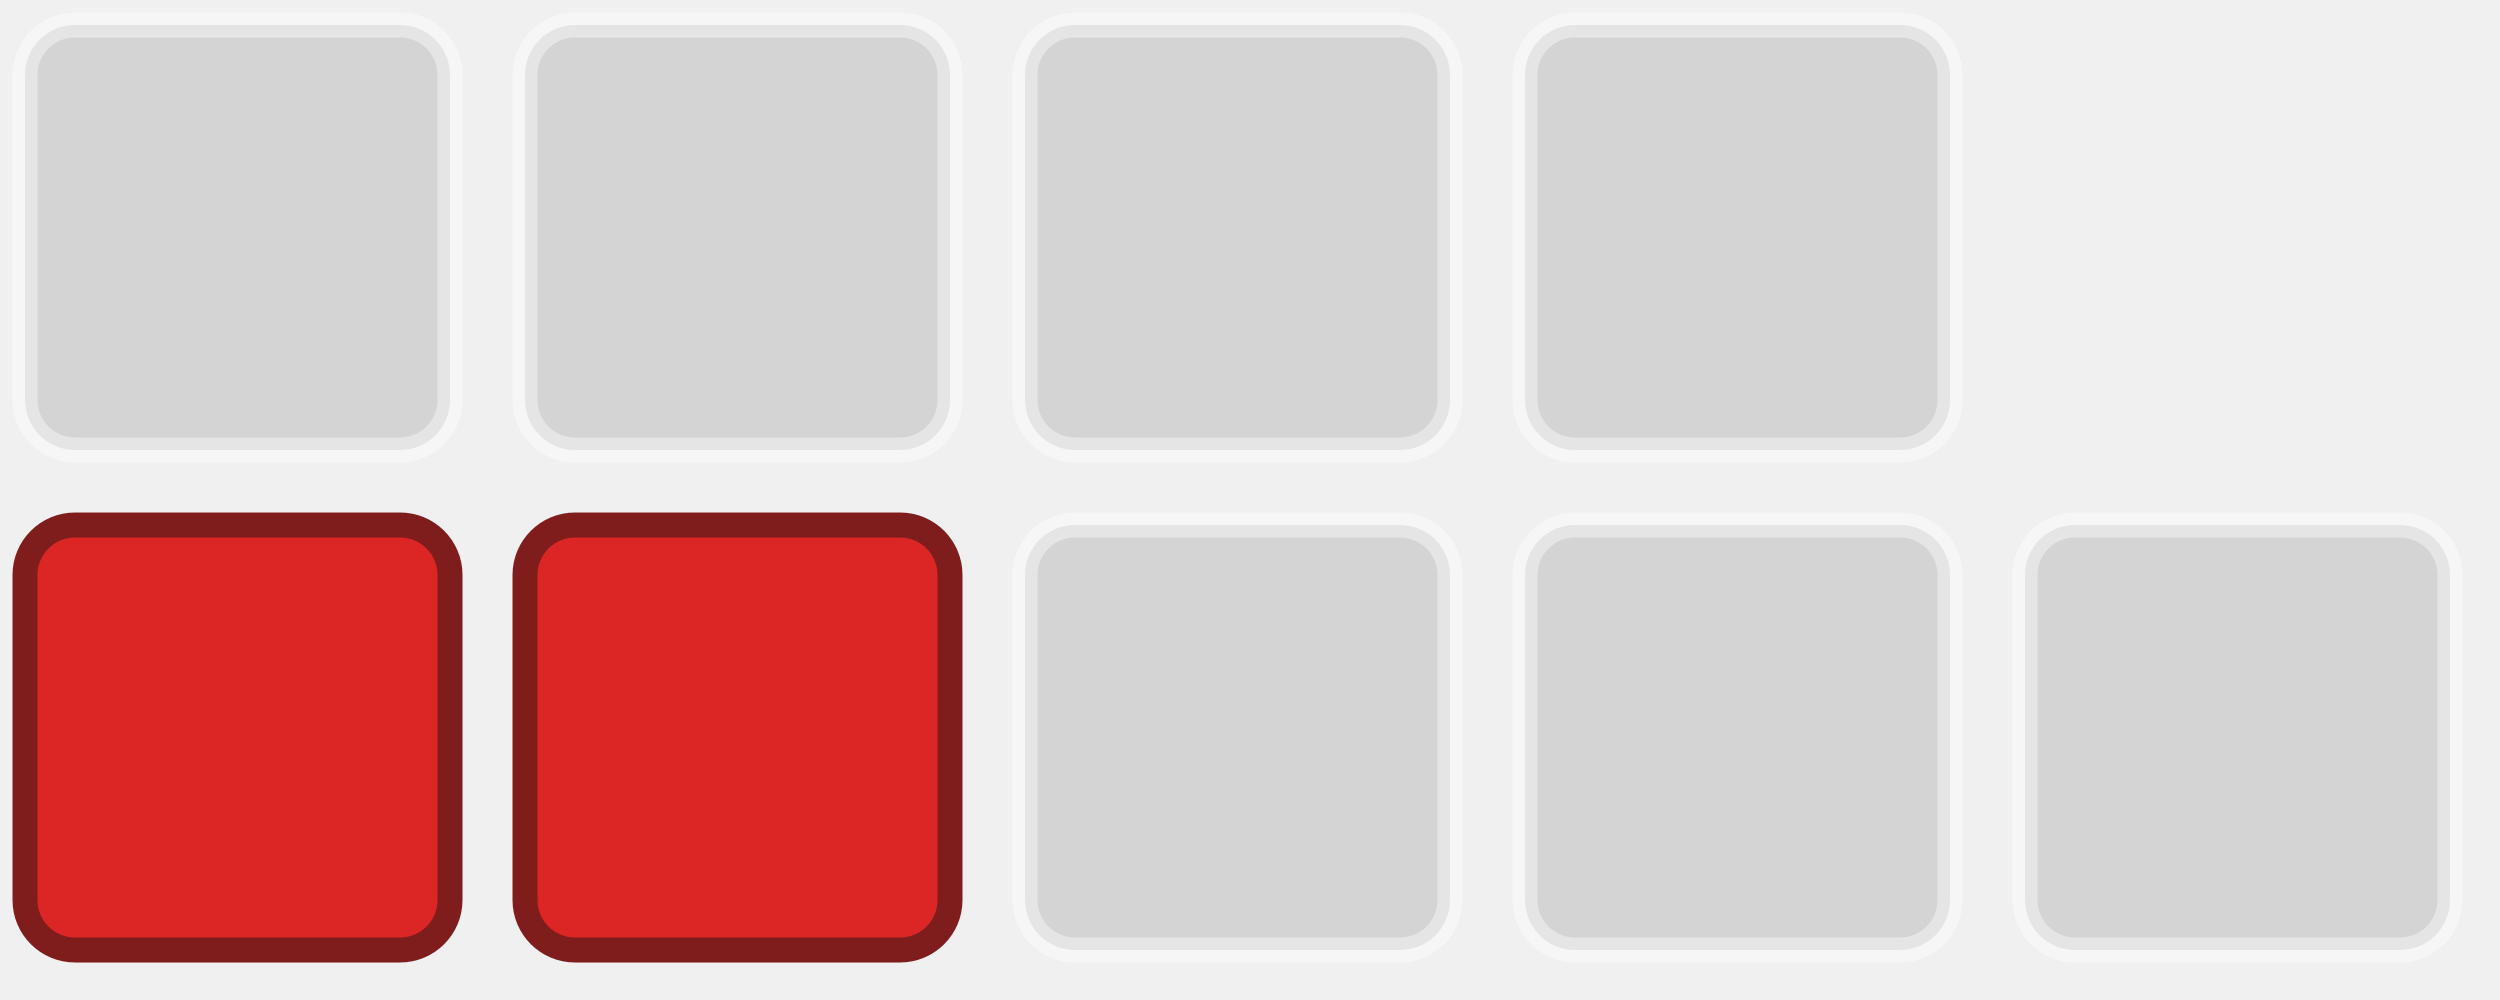
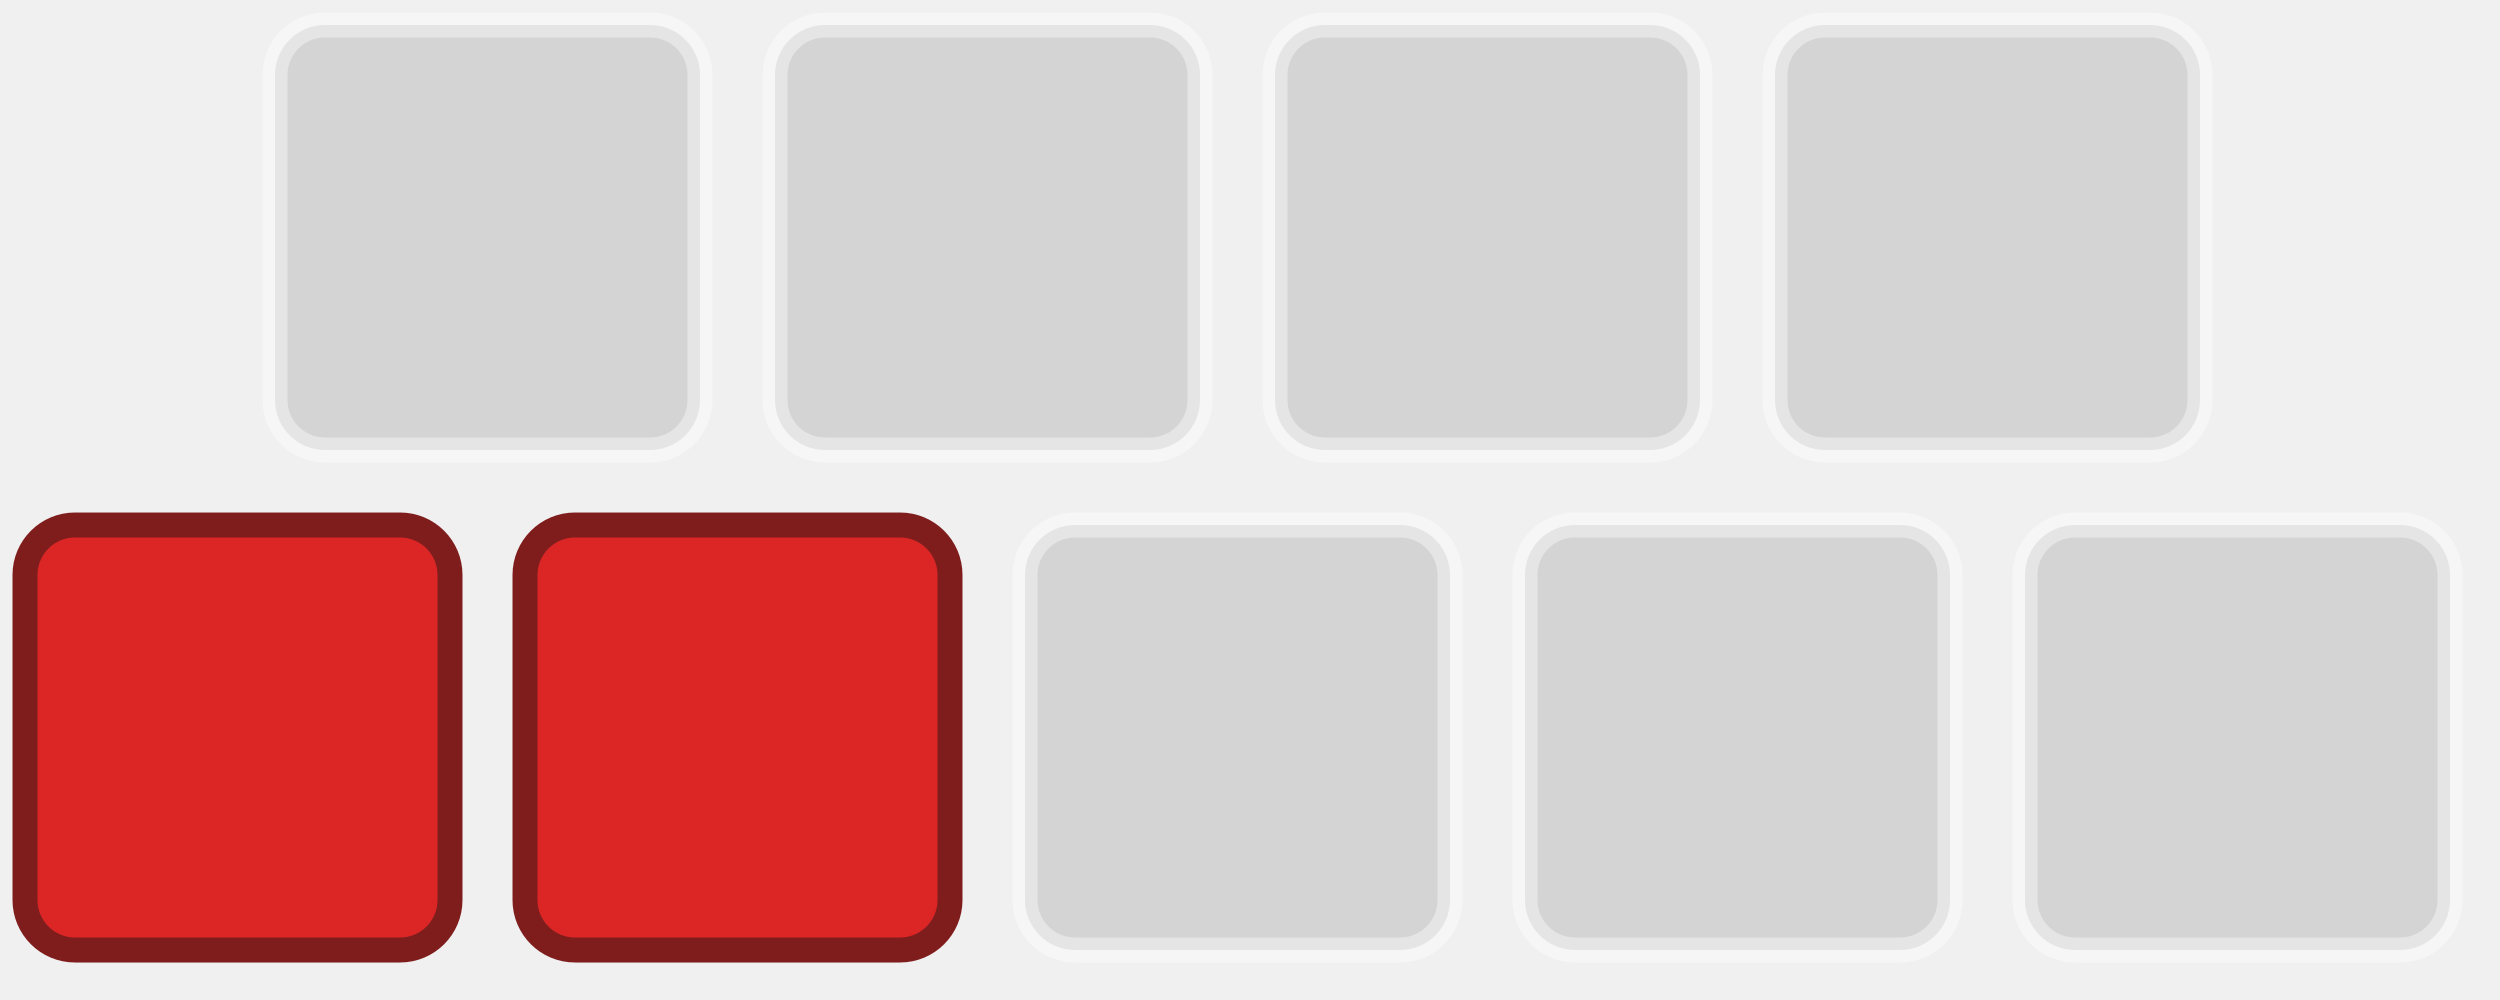
<svg xmlns="http://www.w3.org/2000/svg" width="800" height="320" viewBox="0 0 100 40">
  <rect x="1" y="21" width="17" height="17" rx="2" fill="#dc2626" stroke="#7f1d1d" stroke-width="1" />
  <rect x="21" y="21" width="17" height="17" rx="2" fill="#dc2626" stroke="#7f1d1d" stroke-width="1" />
  <rect x="41" y="21" width="17" height="17" rx="2" fill="#000" fill-opacity="0.12" stroke="#fff" stroke-opacity="0.4" stroke-width="1" />
  <rect x="61" y="21" width="17" height="17" rx="2" fill="#000" fill-opacity="0.12" stroke="#fff" stroke-opacity="0.4" stroke-width="1" />
  <rect x="81" y="21" width="17" height="17" rx="2" fill="#000" fill-opacity="0.12" stroke="#fff" stroke-opacity="0.4" stroke-width="1" />
-   <rect x="1" y="1" width="17" height="17" rx="2" fill="#000" fill-opacity="0.12" stroke="#fff" stroke-opacity="0.4" stroke-width="1" />
-   <rect x="21" y="1" width="17" height="17" rx="2" fill="#000" fill-opacity="0.12" stroke="#fff" stroke-opacity="0.4" stroke-width="1" />
-   <rect x="41" y="1" width="17" height="17" rx="2" fill="#000" fill-opacity="0.12" stroke="#fff" stroke-opacity="0.4" stroke-width="1" />
-   <rect x="61" y="1" width="17" height="17" rx="2" fill="#000" fill-opacity="0.12" stroke="#fff" stroke-opacity="0.4" stroke-width="1" />
+   <rect x="11" y="1" width="17" height="17" rx="2" fill="#000" fill-opacity="0.12" stroke="#fff" stroke-opacity="0.4" stroke-width="1" />
+   <rect x="31" y="1" width="17" height="17" rx="2" fill="#000" fill-opacity="0.12" stroke="#fff" stroke-opacity="0.4" stroke-width="1" />
+   <rect x="51" y="1" width="17" height="17" rx="2" fill="#000" fill-opacity="0.12" stroke="#fff" stroke-opacity="0.4" stroke-width="1" />
+   <rect x="71" y="1" width="17" height="17" rx="2" fill="#000" fill-opacity="0.12" stroke="#fff" stroke-opacity="0.4" stroke-width="1" />
</svg>
